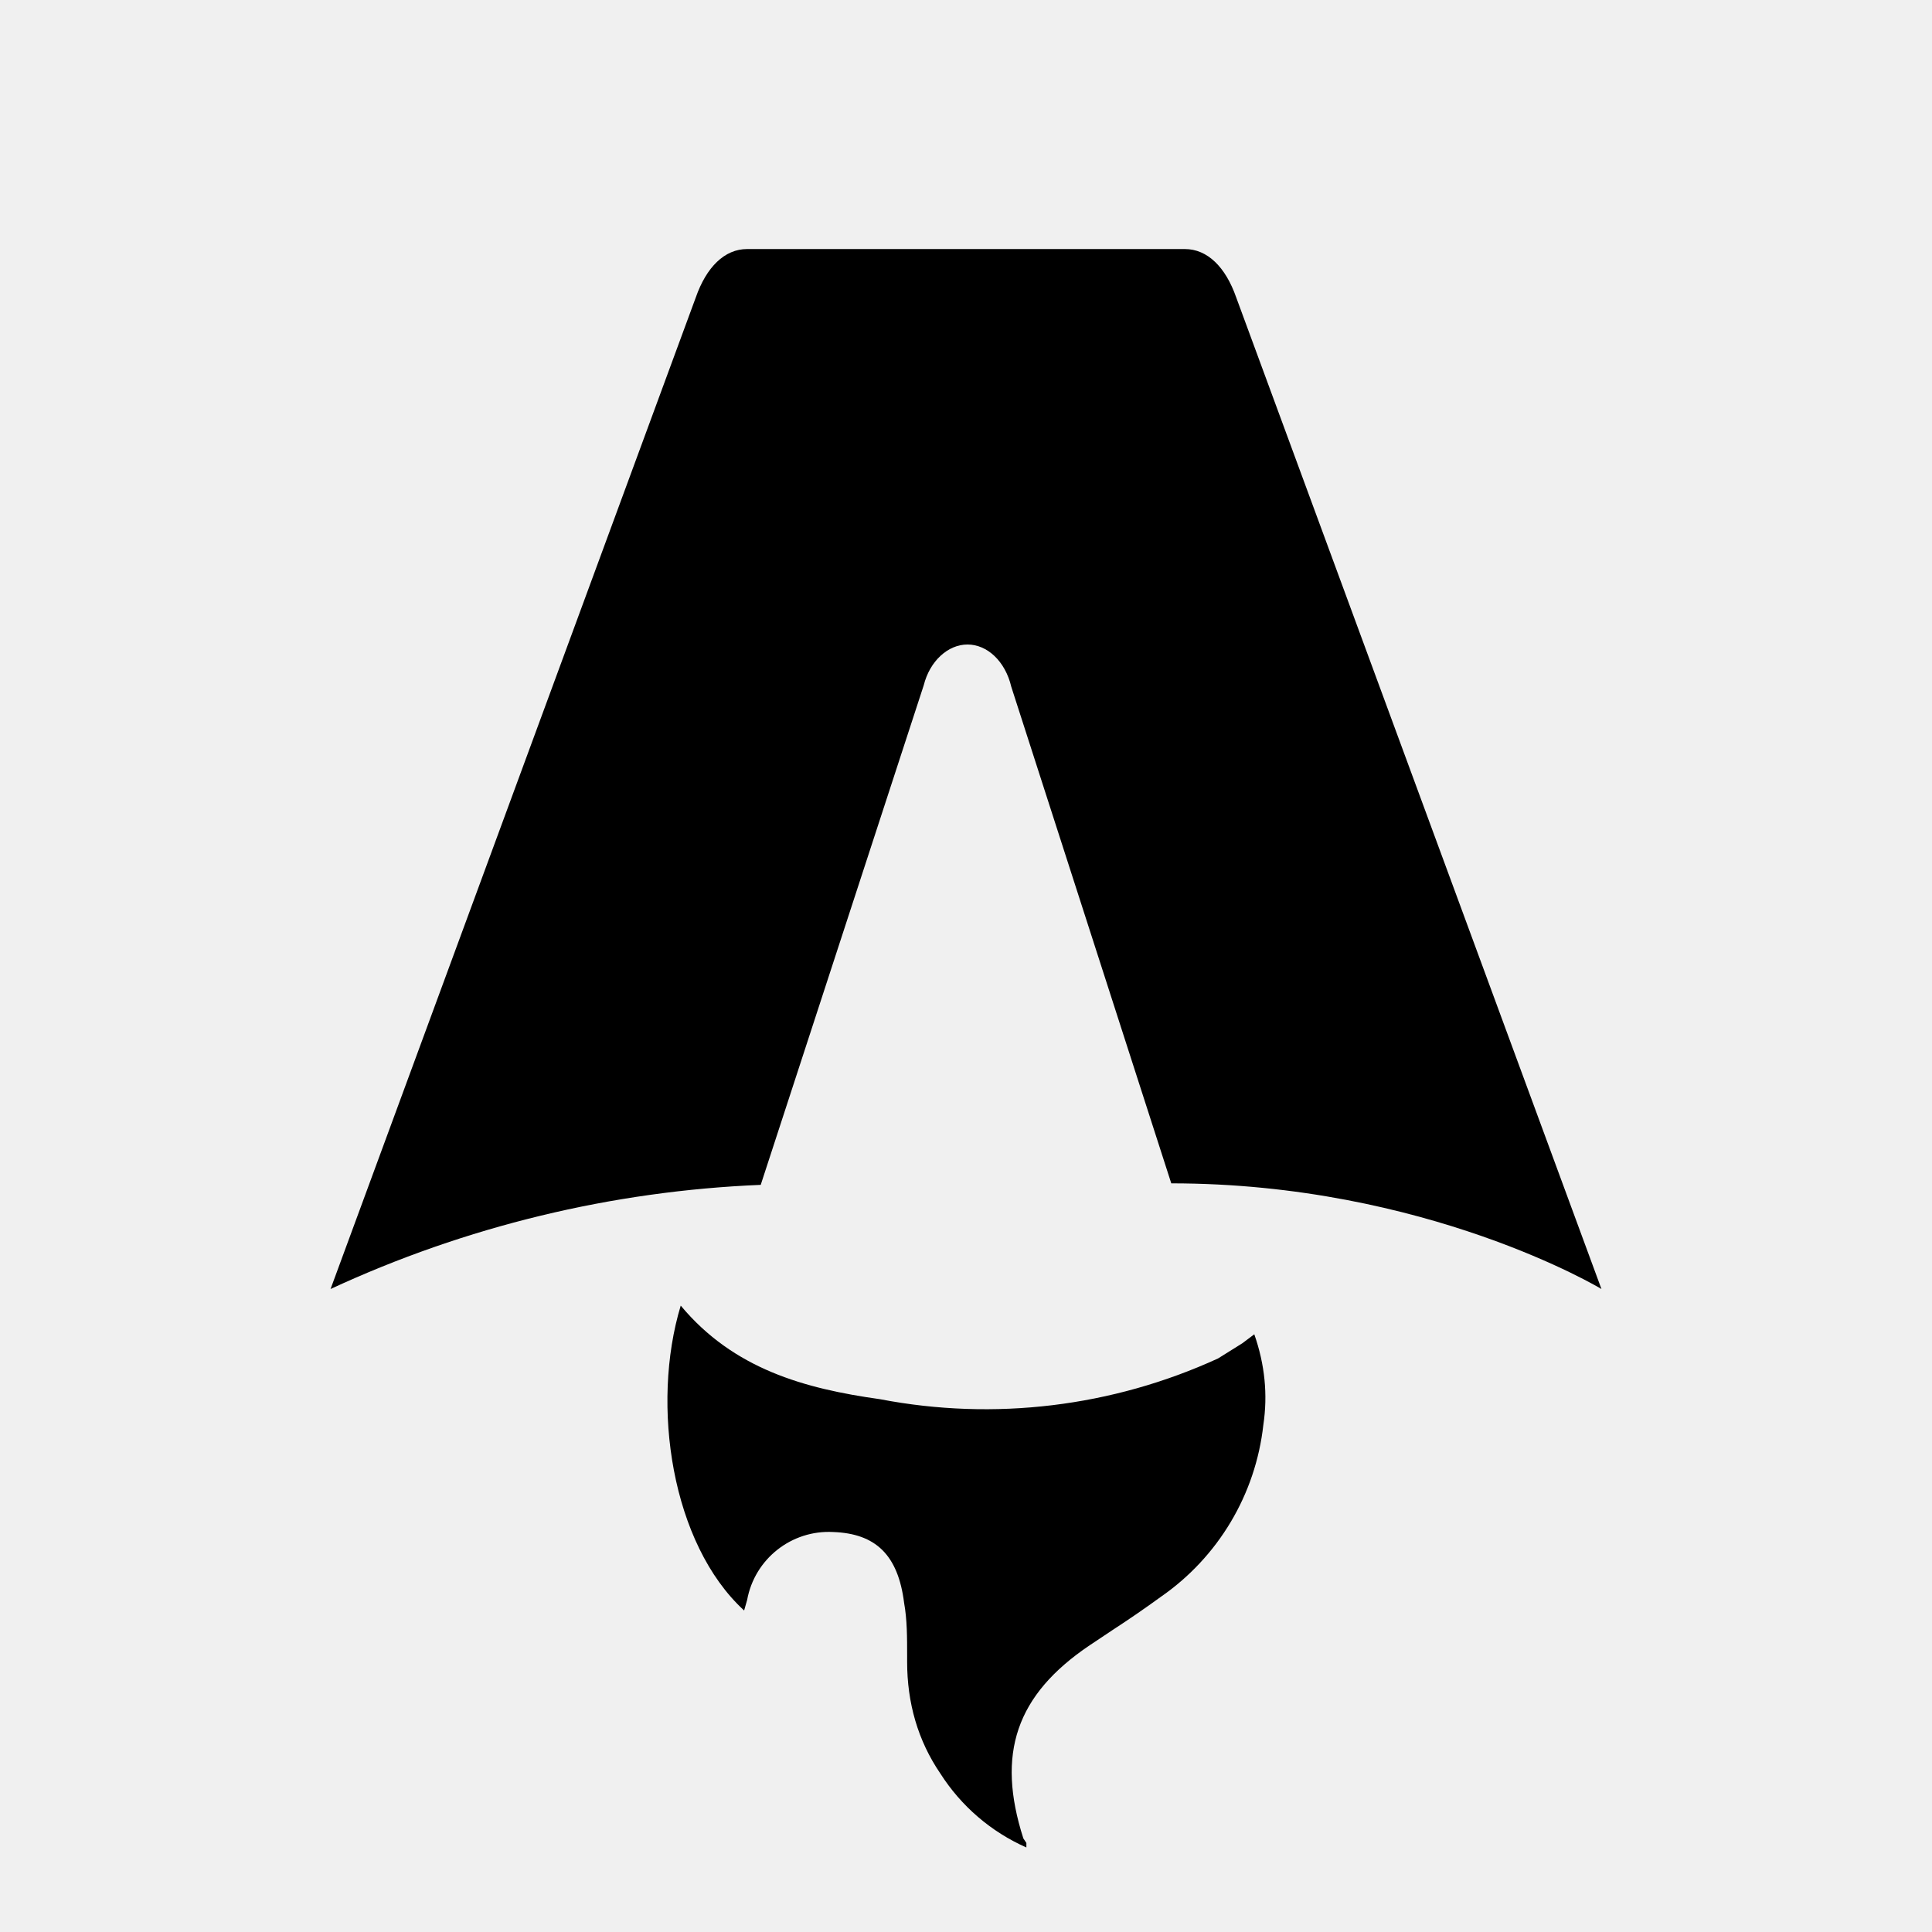
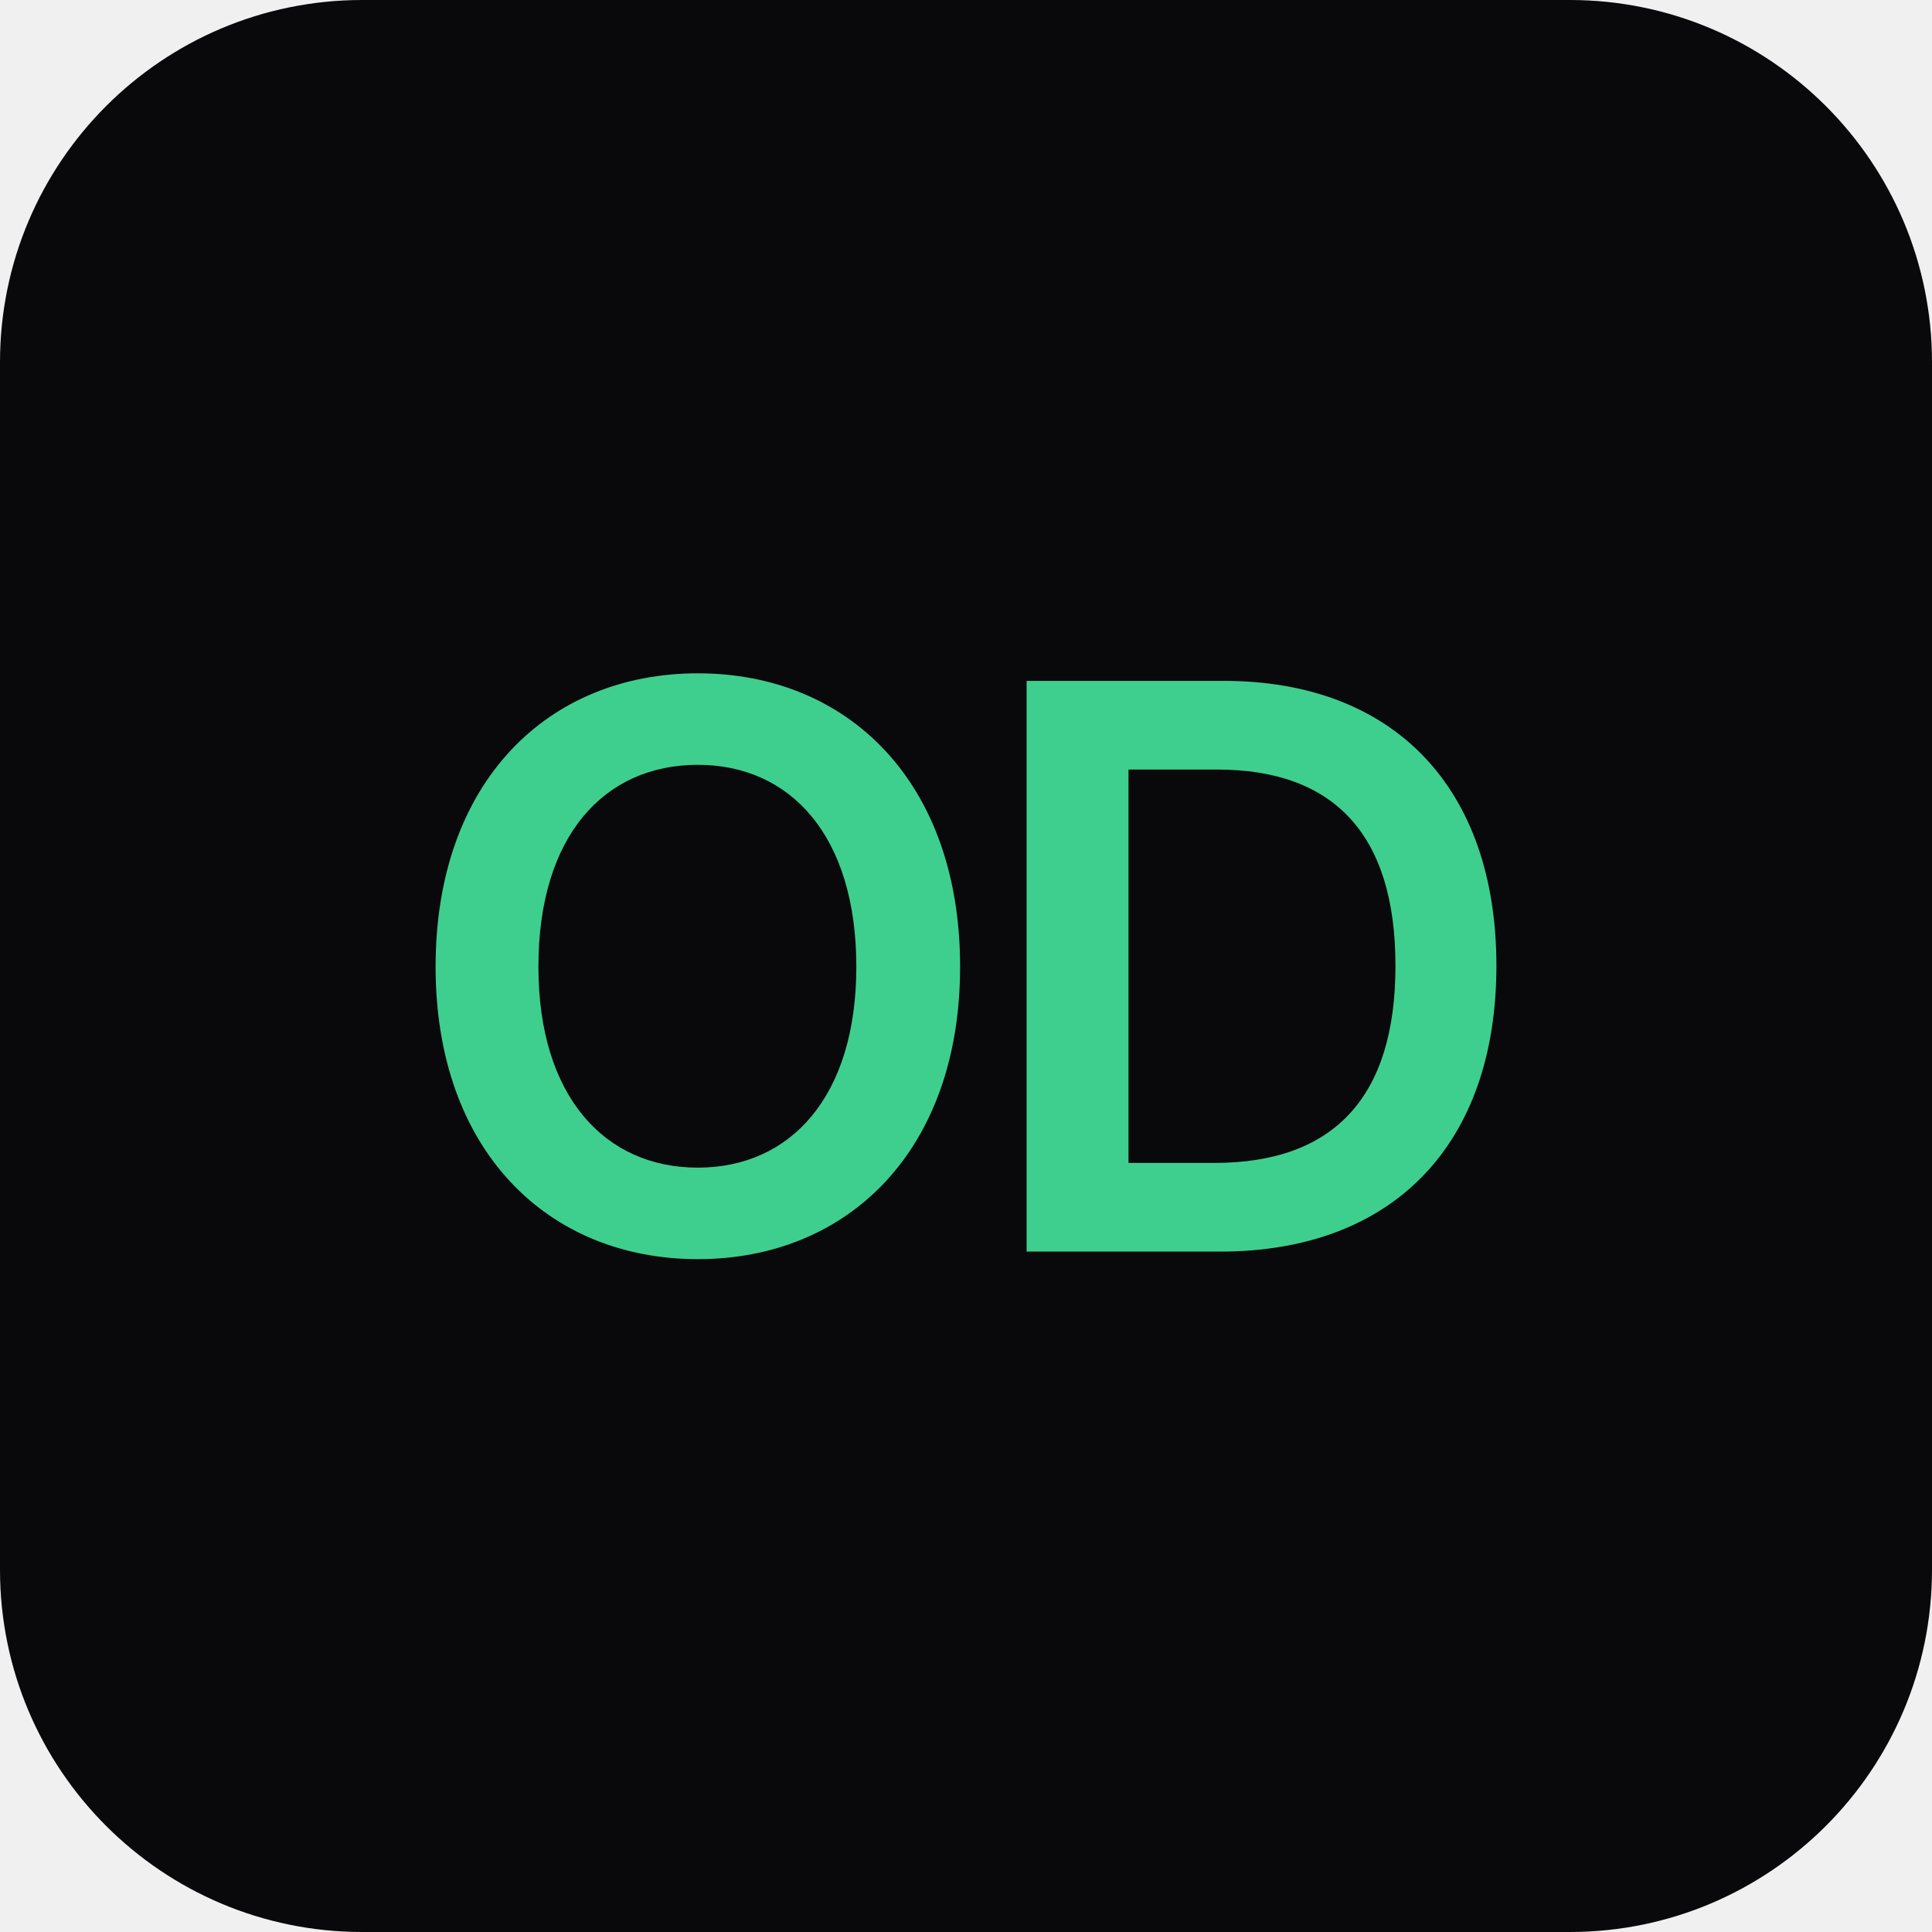
- <svg xmlns="http://www.w3.org/2000/svg" fill="none" viewBox="0 0 128 128">
-   <path d="M50.4 78.5a75.1 75.1 0 0 0-28.5 6.9l24.2-65.7c.7-2 1.9-3.2 3.4-3.2h29c1.5 0 2.7 1.2 3.4 3.2l24.2 65.7s-11.6-7-28.5-7L67 45.5c-.4-1.7-1.6-2.8-2.9-2.8-1.3 0-2.5 1.1-2.9 2.7L50.4 78.5Zm-1.1 28.2Zm-4.2-20.2c-2 6.6-.6 15.8 4.2 20.2a17.5 17.5 0 0 1 .2-.7 5.5 5.5 0 0 1 5.7-4.5c2.8.1 4.3 1.5 4.7 4.7.2 1.1.2 2.3.2 3.5v.4c0 2.7.7 5.2 2.2 7.4a13 13 0 0 0 5.7 4.9v-.3l-.2-.3c-1.8-5.6-.5-9.5 4.4-12.8l1.5-1a73 73 0 0 0 3.2-2.2 16 16 0 0 0 6.8-11.4c.3-2 .1-4-.6-6l-.8.6-1.6 1a37 37 0 0 1-22.4 2.7c-5-.7-9.7-2-13.2-6.2Z" />
-   <style>
-         path { fill: #000; }
-         @media (prefers-color-scheme: dark) {
-             path { fill: #FFF; }
-         }
-     </style>
+ <svg xmlns="http://www.w3.org/2000/svg" viewBox="0 0 32 32" width="32" height="32">
+   <rect width="32" height="32" rx="6" fill="#09090b" />
+   <text x="16" y="16" font-family="Inter, ui-sans-serif, sans-serif" font-size="13" font-weight="600" fill="#3ecf8e" text-anchor="middle" dominant-baseline="central" letter-spacing="-0.5">OD</text>
</svg>
